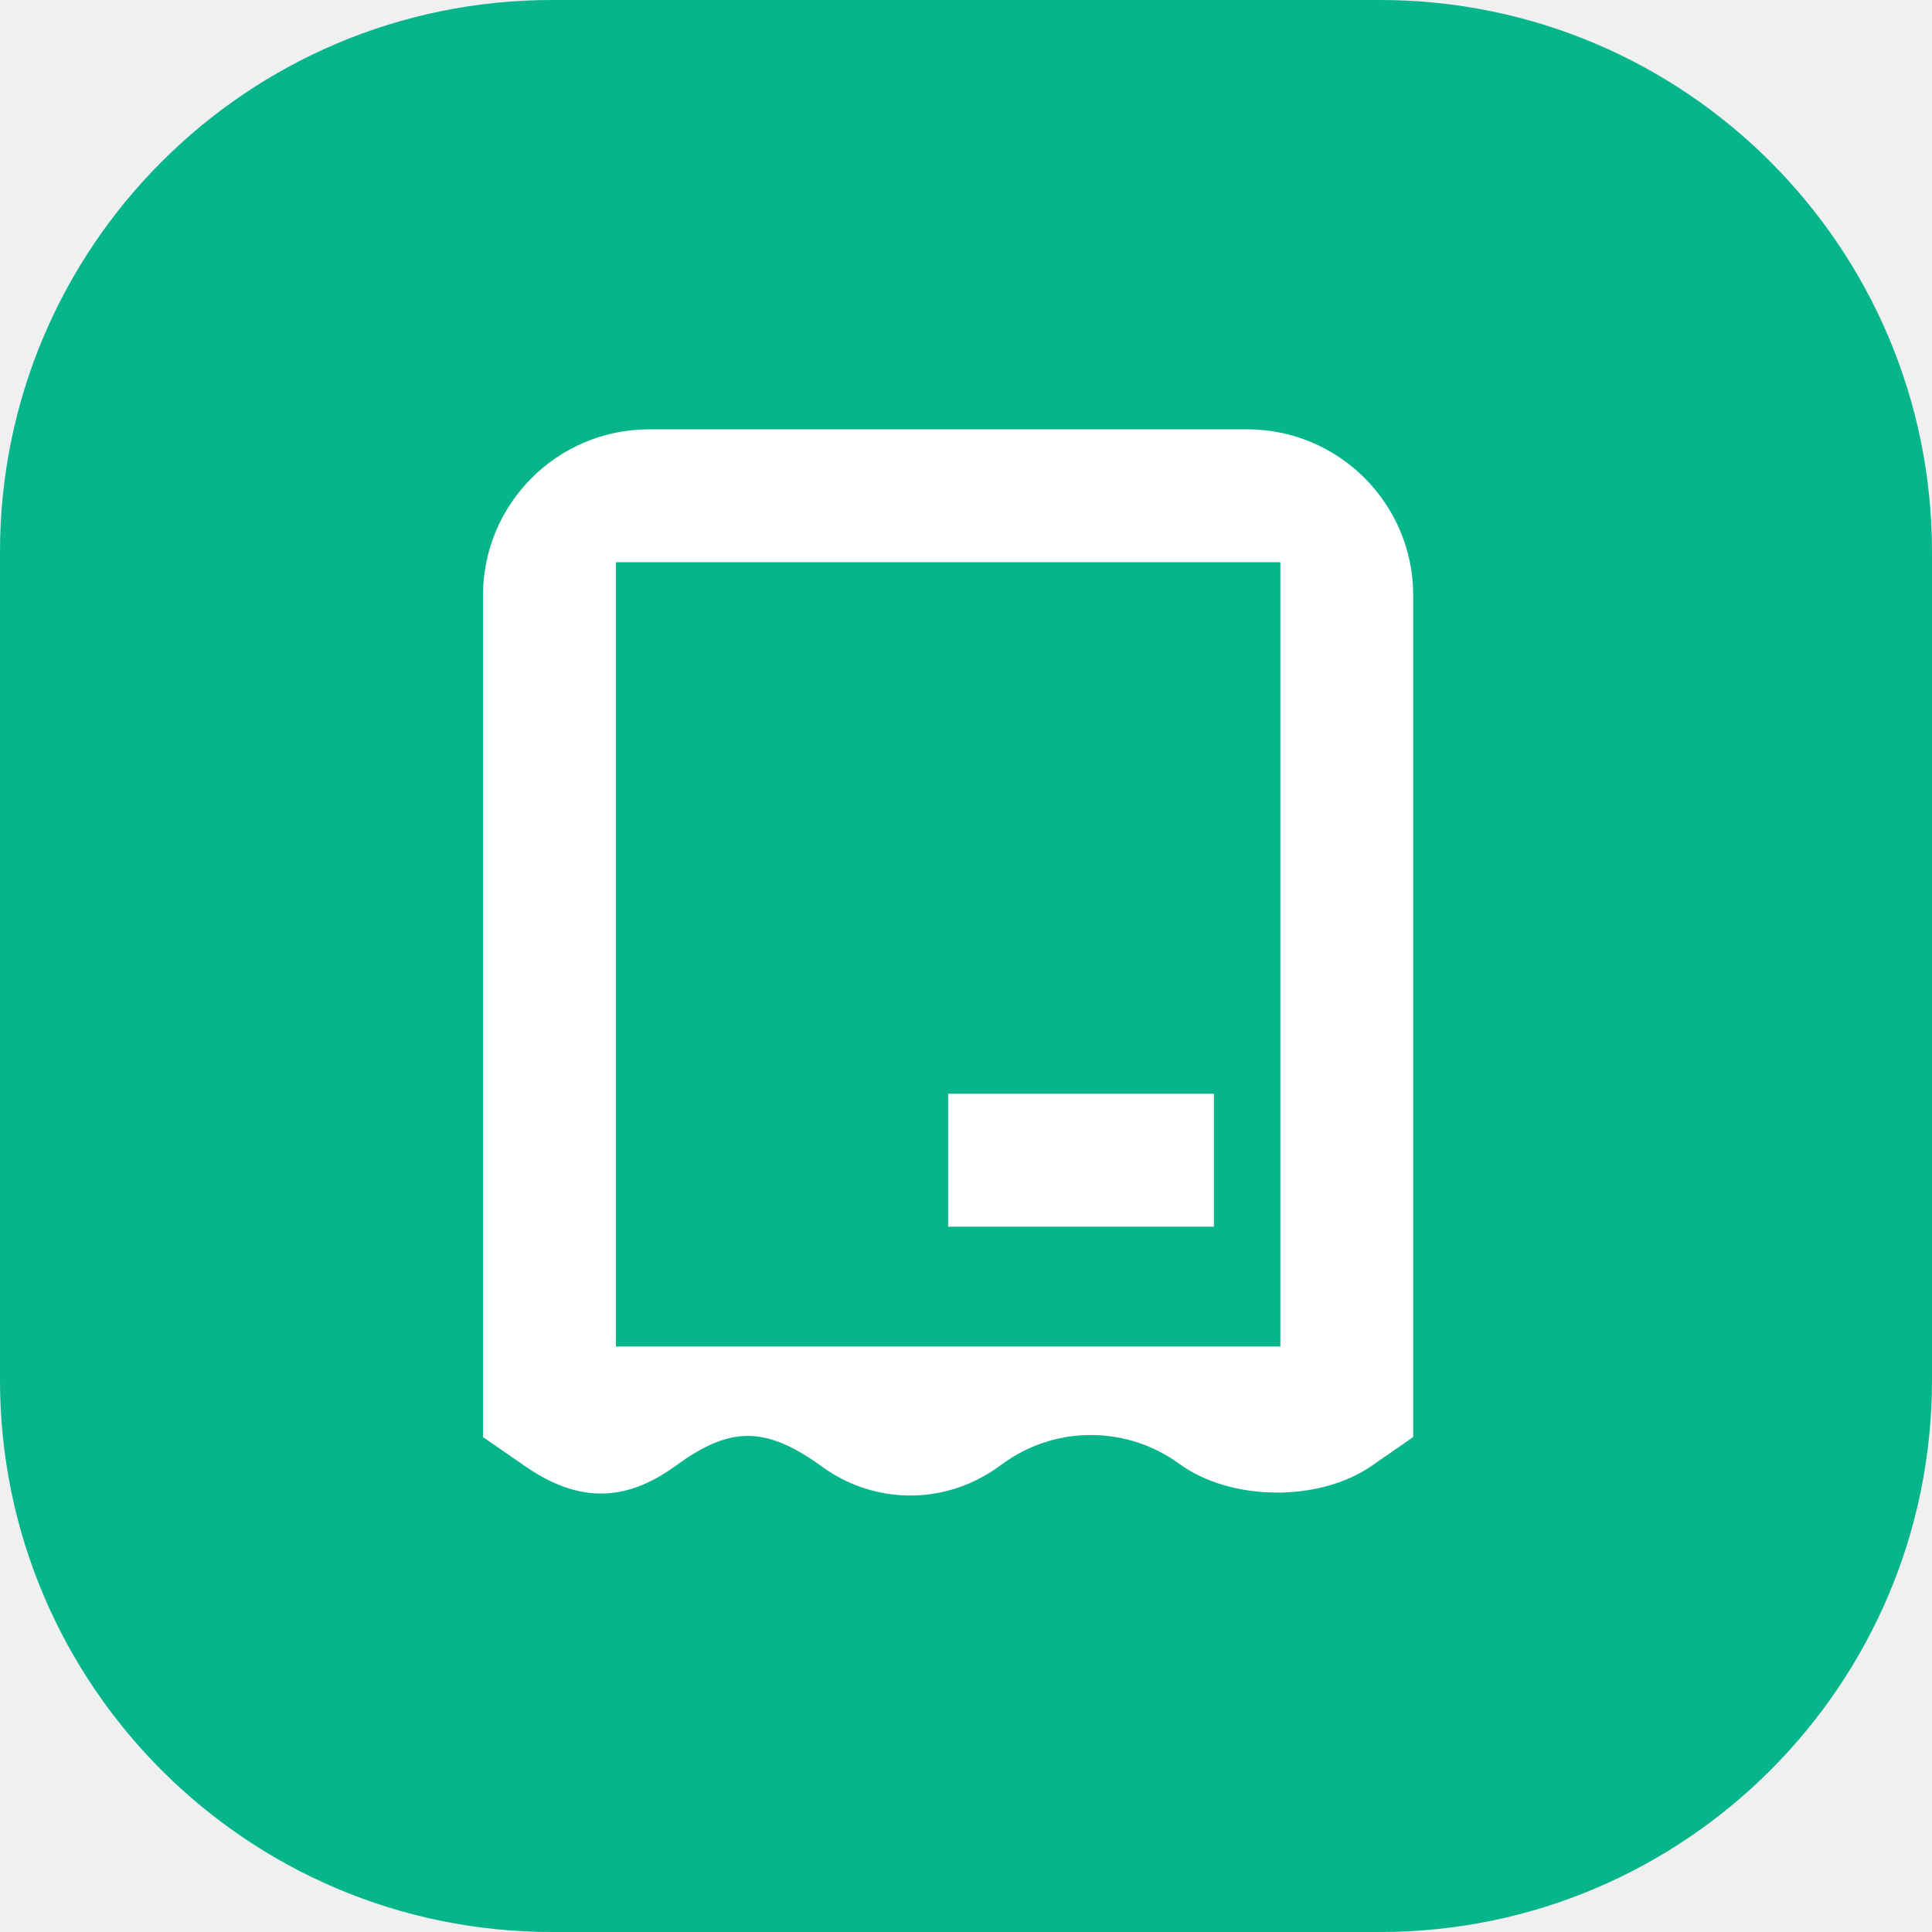
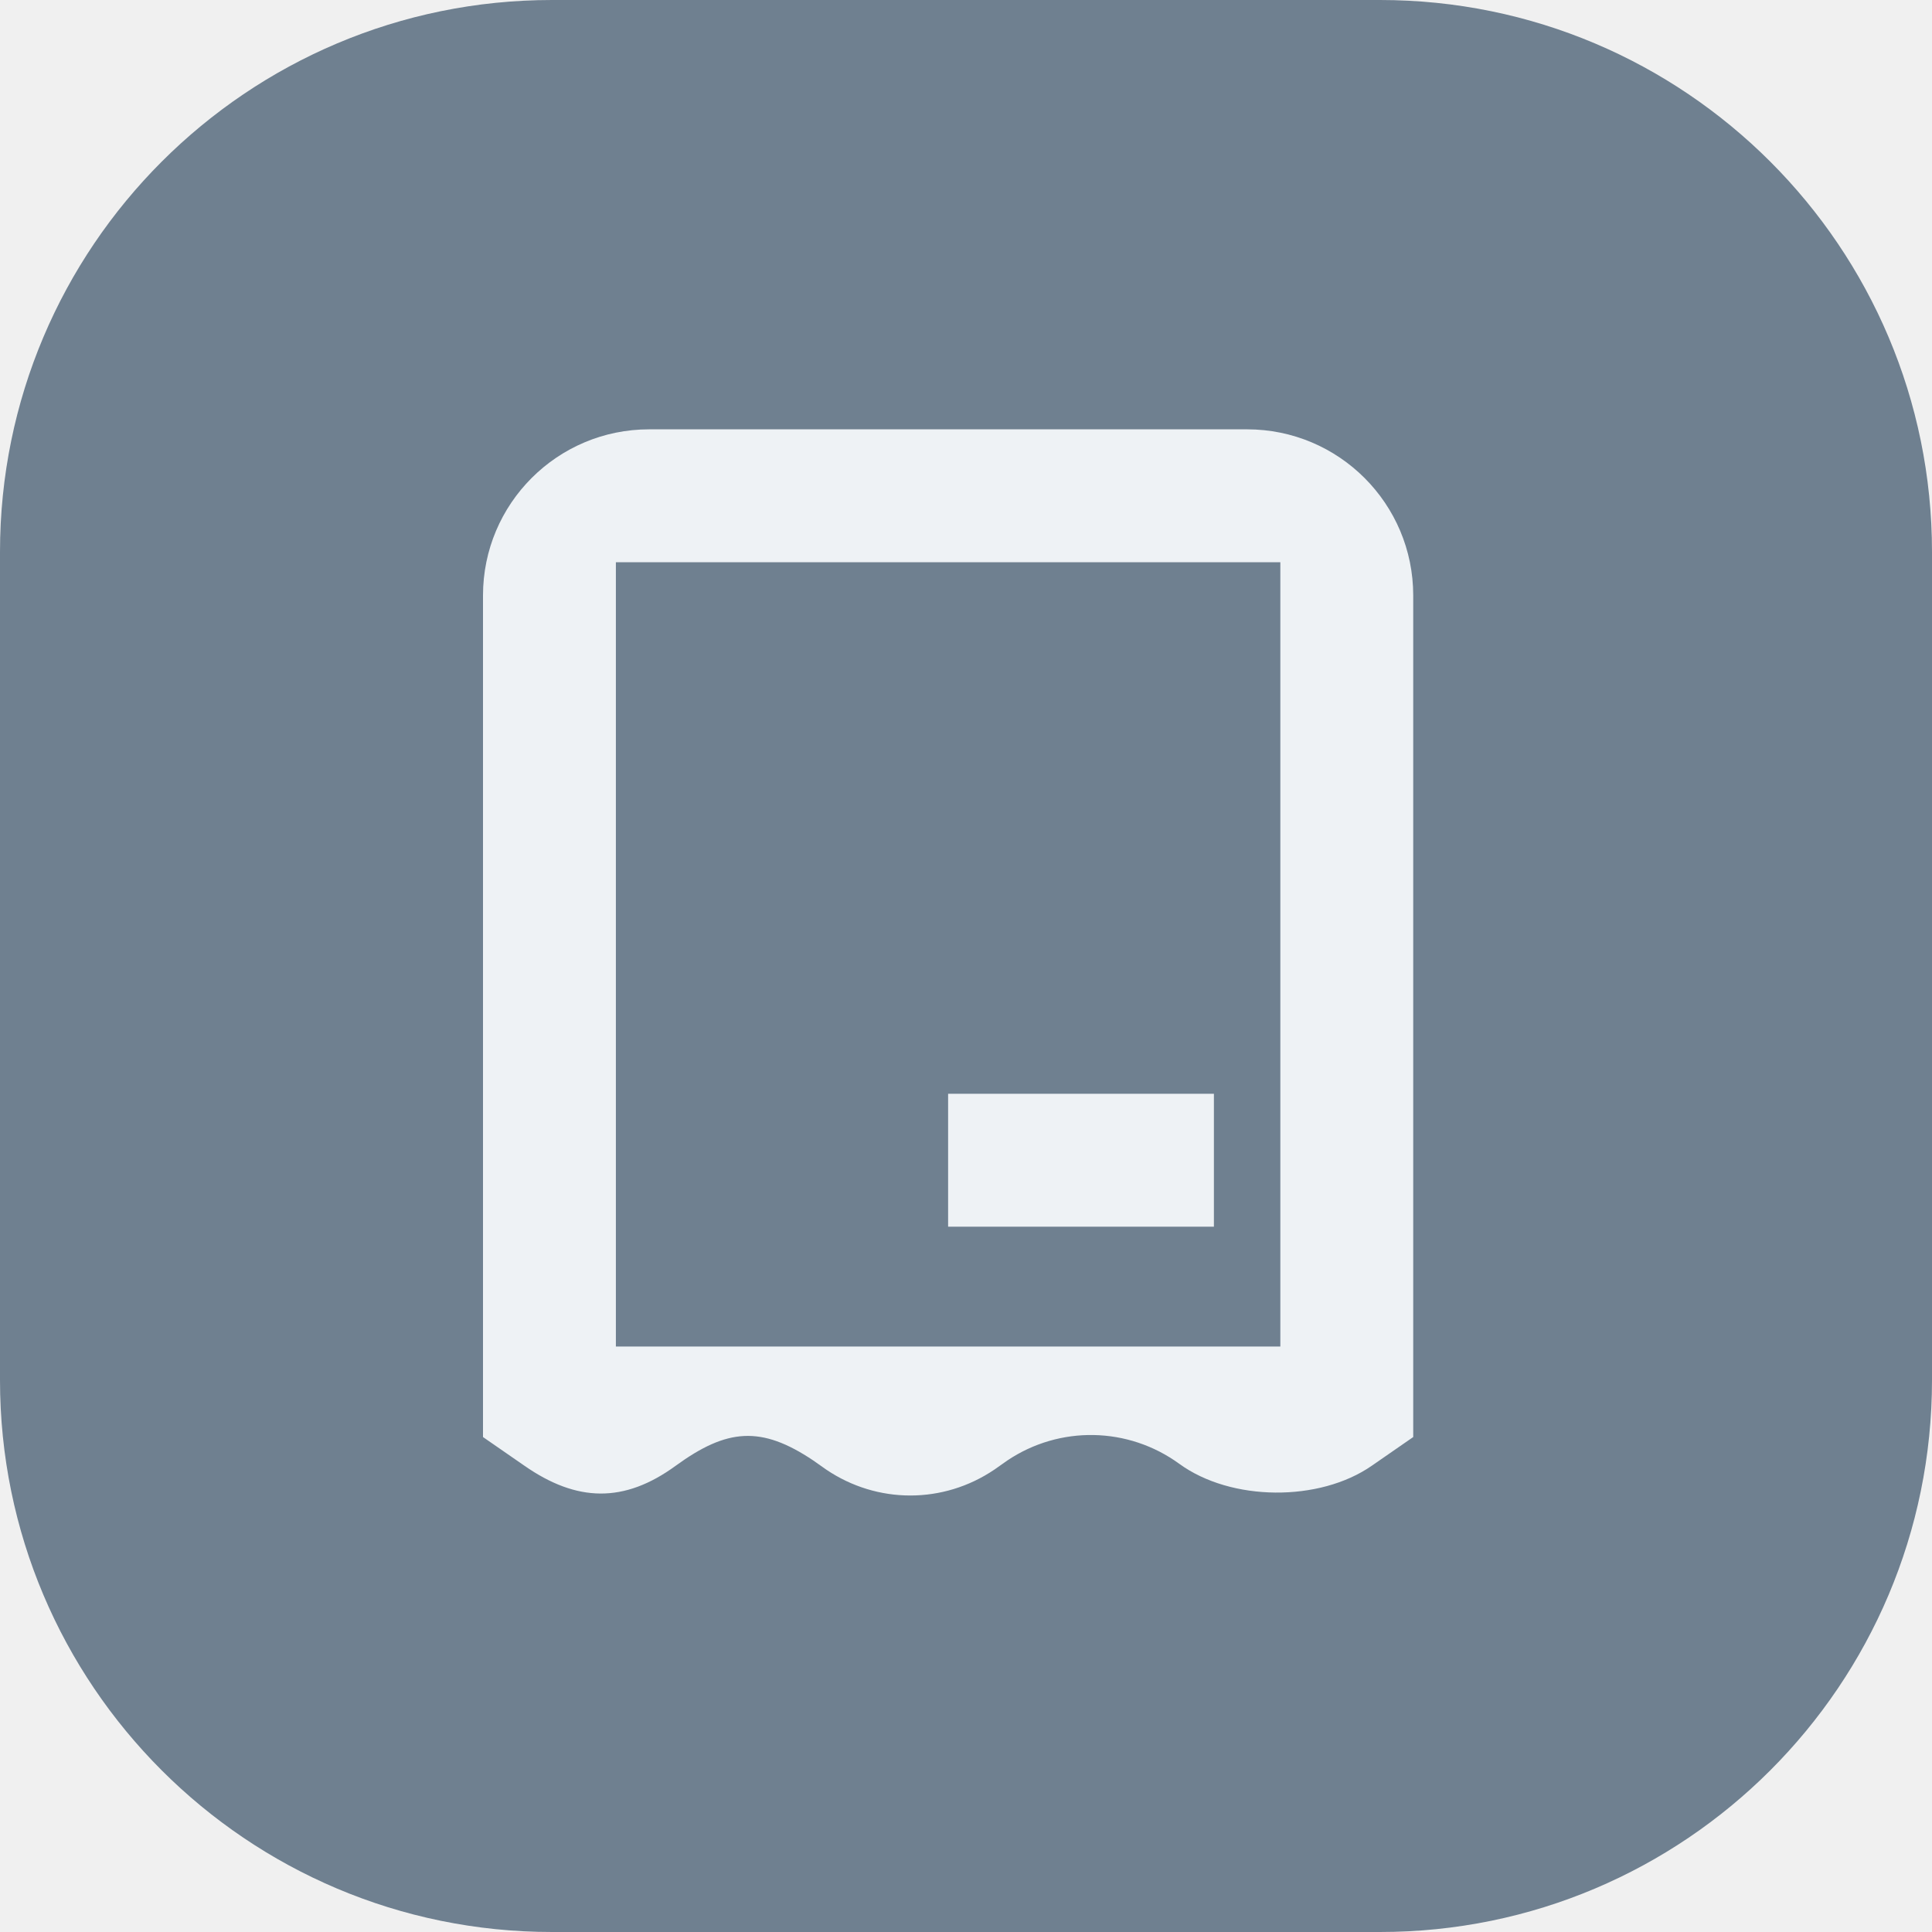
<svg xmlns="http://www.w3.org/2000/svg" width="54" height="54" viewBox="0 0 54 54" fill="none">
-   <path d="M38.571 0H15.429C6.908 0 0 6.908 0 15.429V38.571C0 47.092 6.908 54 15.429 54H38.571C47.092 54 54 47.092 54 38.571V15.429C54 6.908 47.092 0 38.571 0Z" fill="#06B58B" />
-   <path d="M34.857 12C37.421 12 39.5 14.079 39.5 16.643V40.166L38.343 40.967C36.879 41.986 34.406 41.968 32.96 40.913C31.533 39.875 29.618 39.839 28.154 40.822L27.793 41.076C26.366 42.041 24.522 42.041 23.094 41.076L22.733 40.822C21.269 39.839 20.316 39.929 18.888 40.967C17.443 42.022 16.12 41.986 14.657 40.967L13.5 40.166V16.643C13.5 14.079 15.579 12 18.143 12H34.857ZM18.143 15.714C17.63 15.714 18.143 15.714 17.214 15.714V37.636H35.786V15.714C35.786 15.714 35.37 15.714 34.857 15.714H18.143ZM33.929 34.286H26.5V30.571H33.929V34.286Z" fill="white" />
+   <path d="M38.571 0H15.429C6.908 0 0 6.908 0 15.429V38.571C0 47.092 6.908 54 15.429 54H38.571C47.092 54 54 47.092 54 38.571V15.429C54 6.908 47.092 0 38.571 0Z" fill="#6F8090" />
+   <path d="M34.857 12C37.421 12 39.5 14.079 39.5 16.643V40.166L38.343 40.967C36.879 41.986 34.406 41.968 32.96 40.913C31.533 39.875 29.618 39.839 28.154 40.822L27.793 41.076C26.366 42.041 24.522 42.041 23.094 41.076L22.733 40.822C21.269 39.839 20.316 39.929 18.888 40.967C17.443 42.022 16.12 41.986 14.657 40.967L13.5 40.166V16.643C13.5 14.079 15.579 12 18.143 12H34.857ZM18.143 15.714C17.63 15.714 18.143 15.714 17.214 15.714V37.636H35.786V15.714C35.786 15.714 35.37 15.714 34.857 15.714H18.143ZM33.929 34.286H26.5V30.571H33.929V34.286Z" fill="#EEF2F5" />
</svg>
